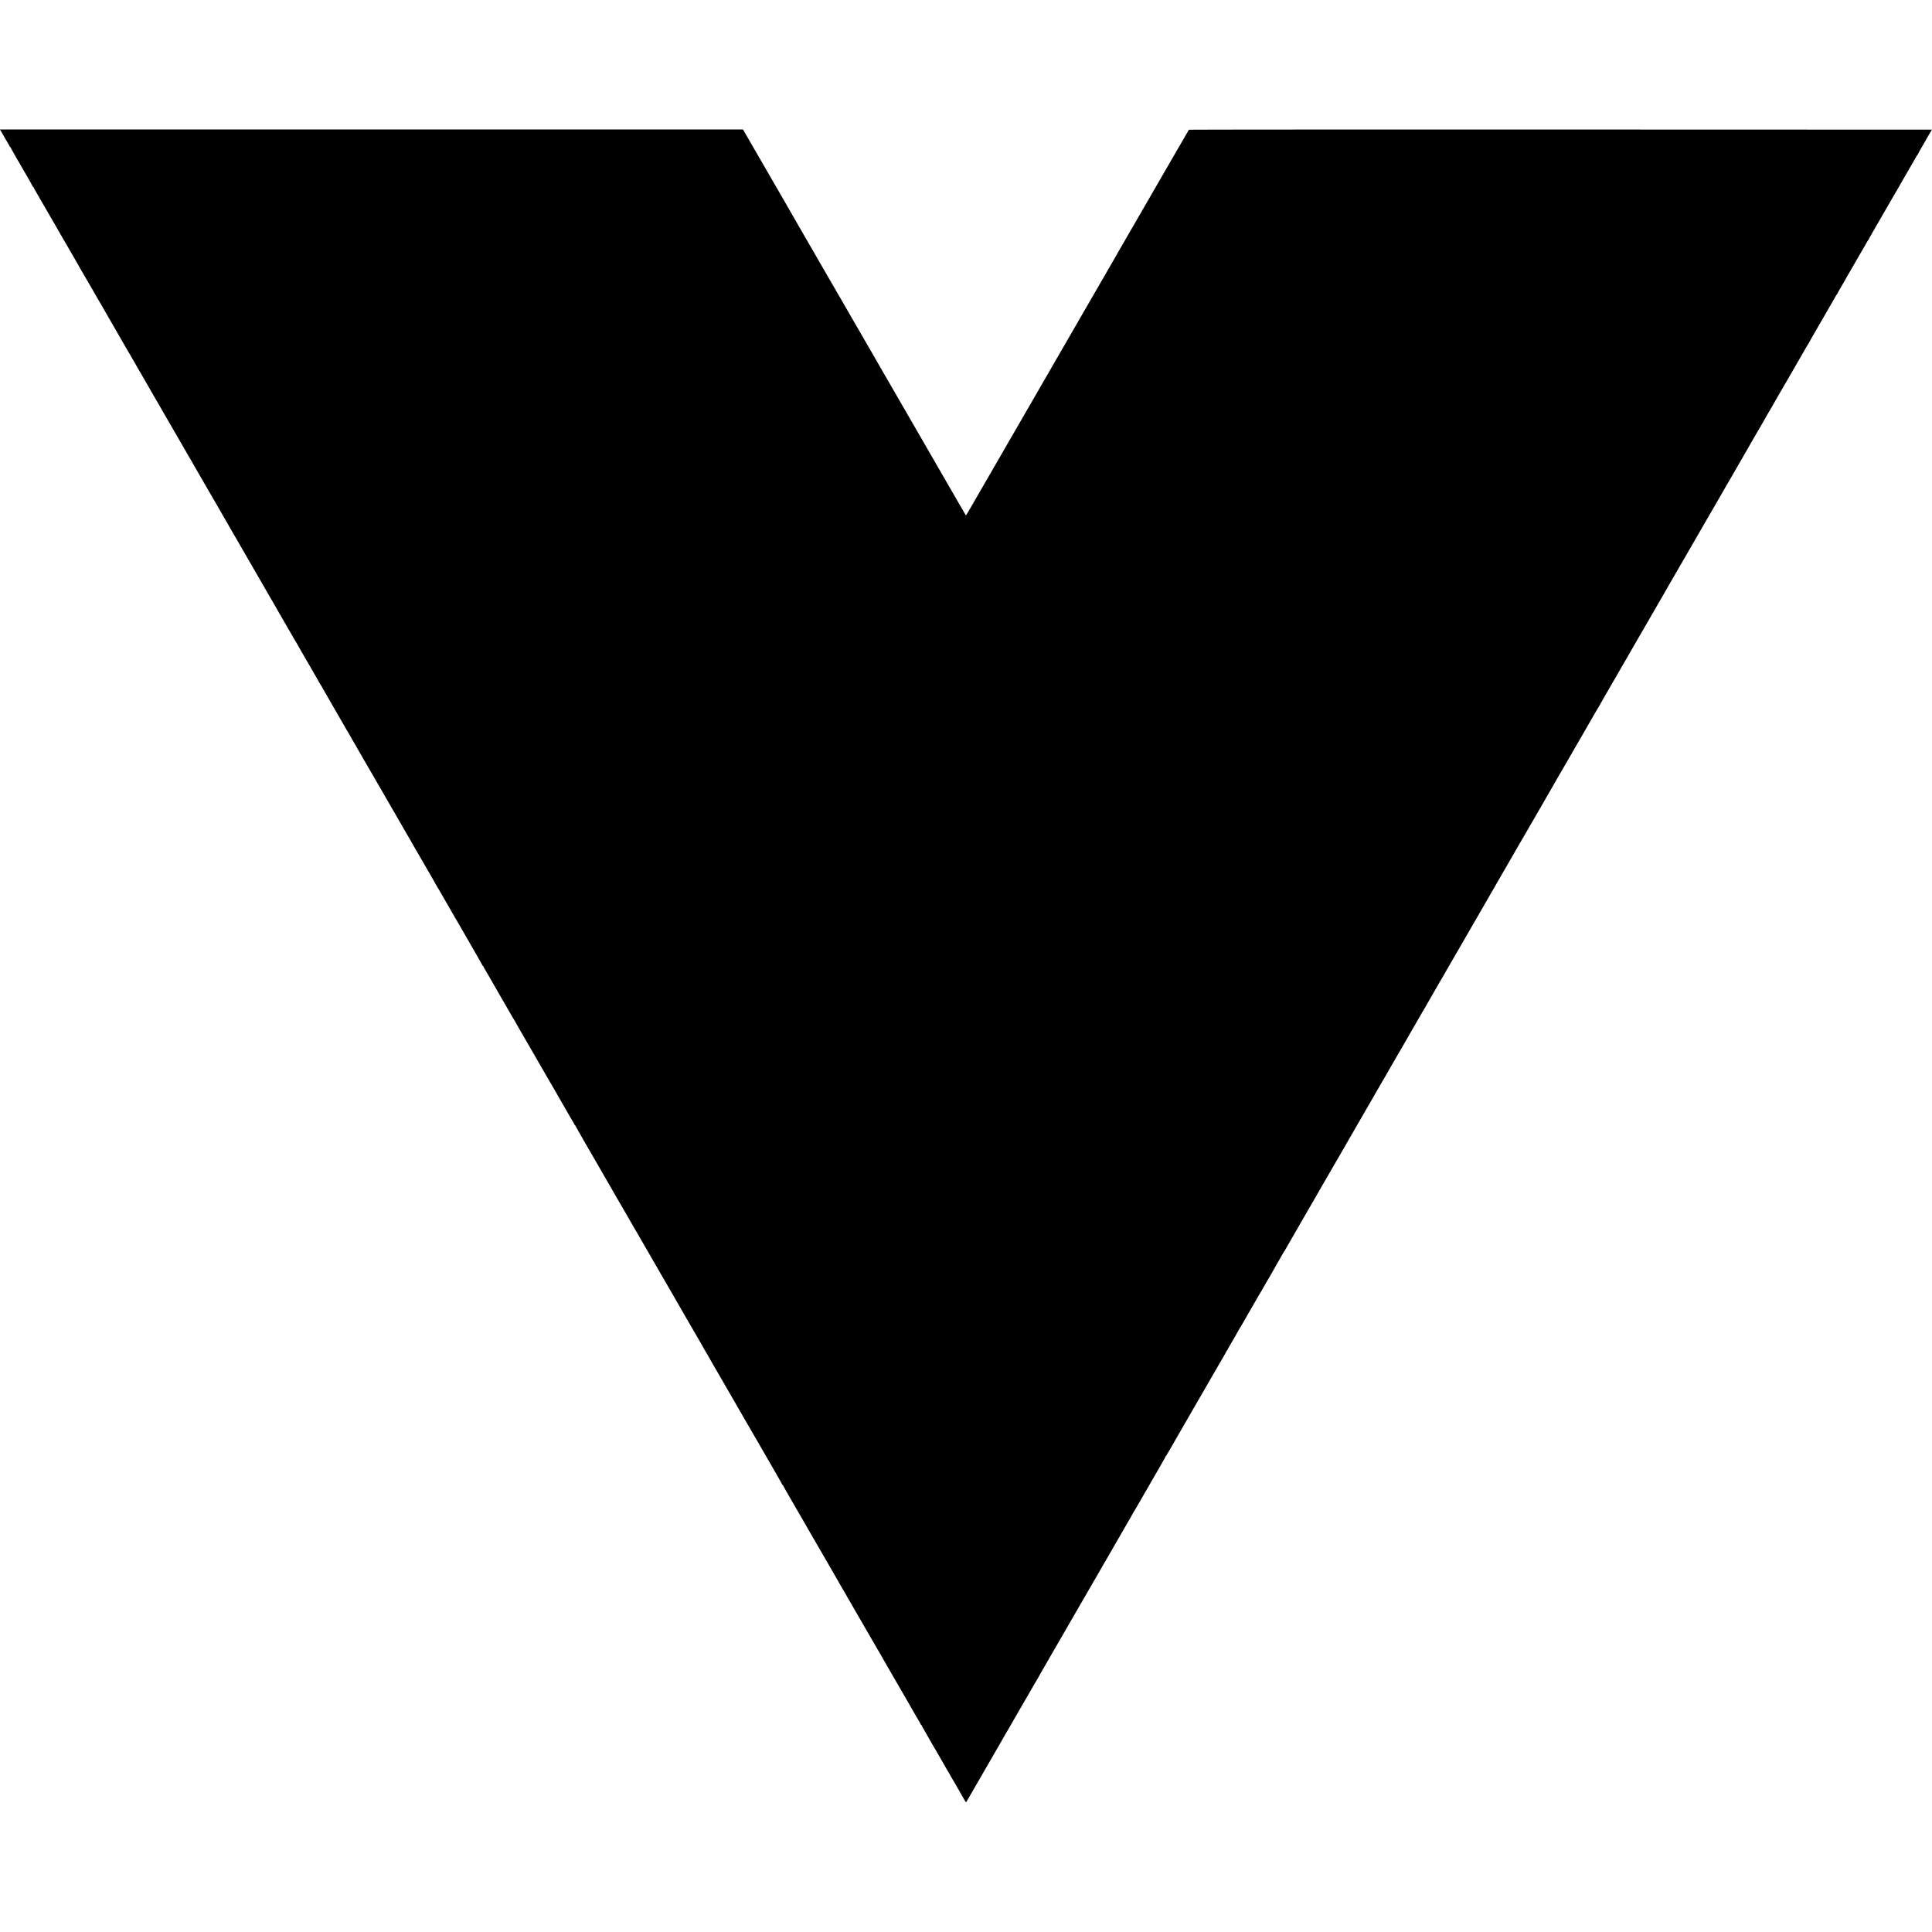
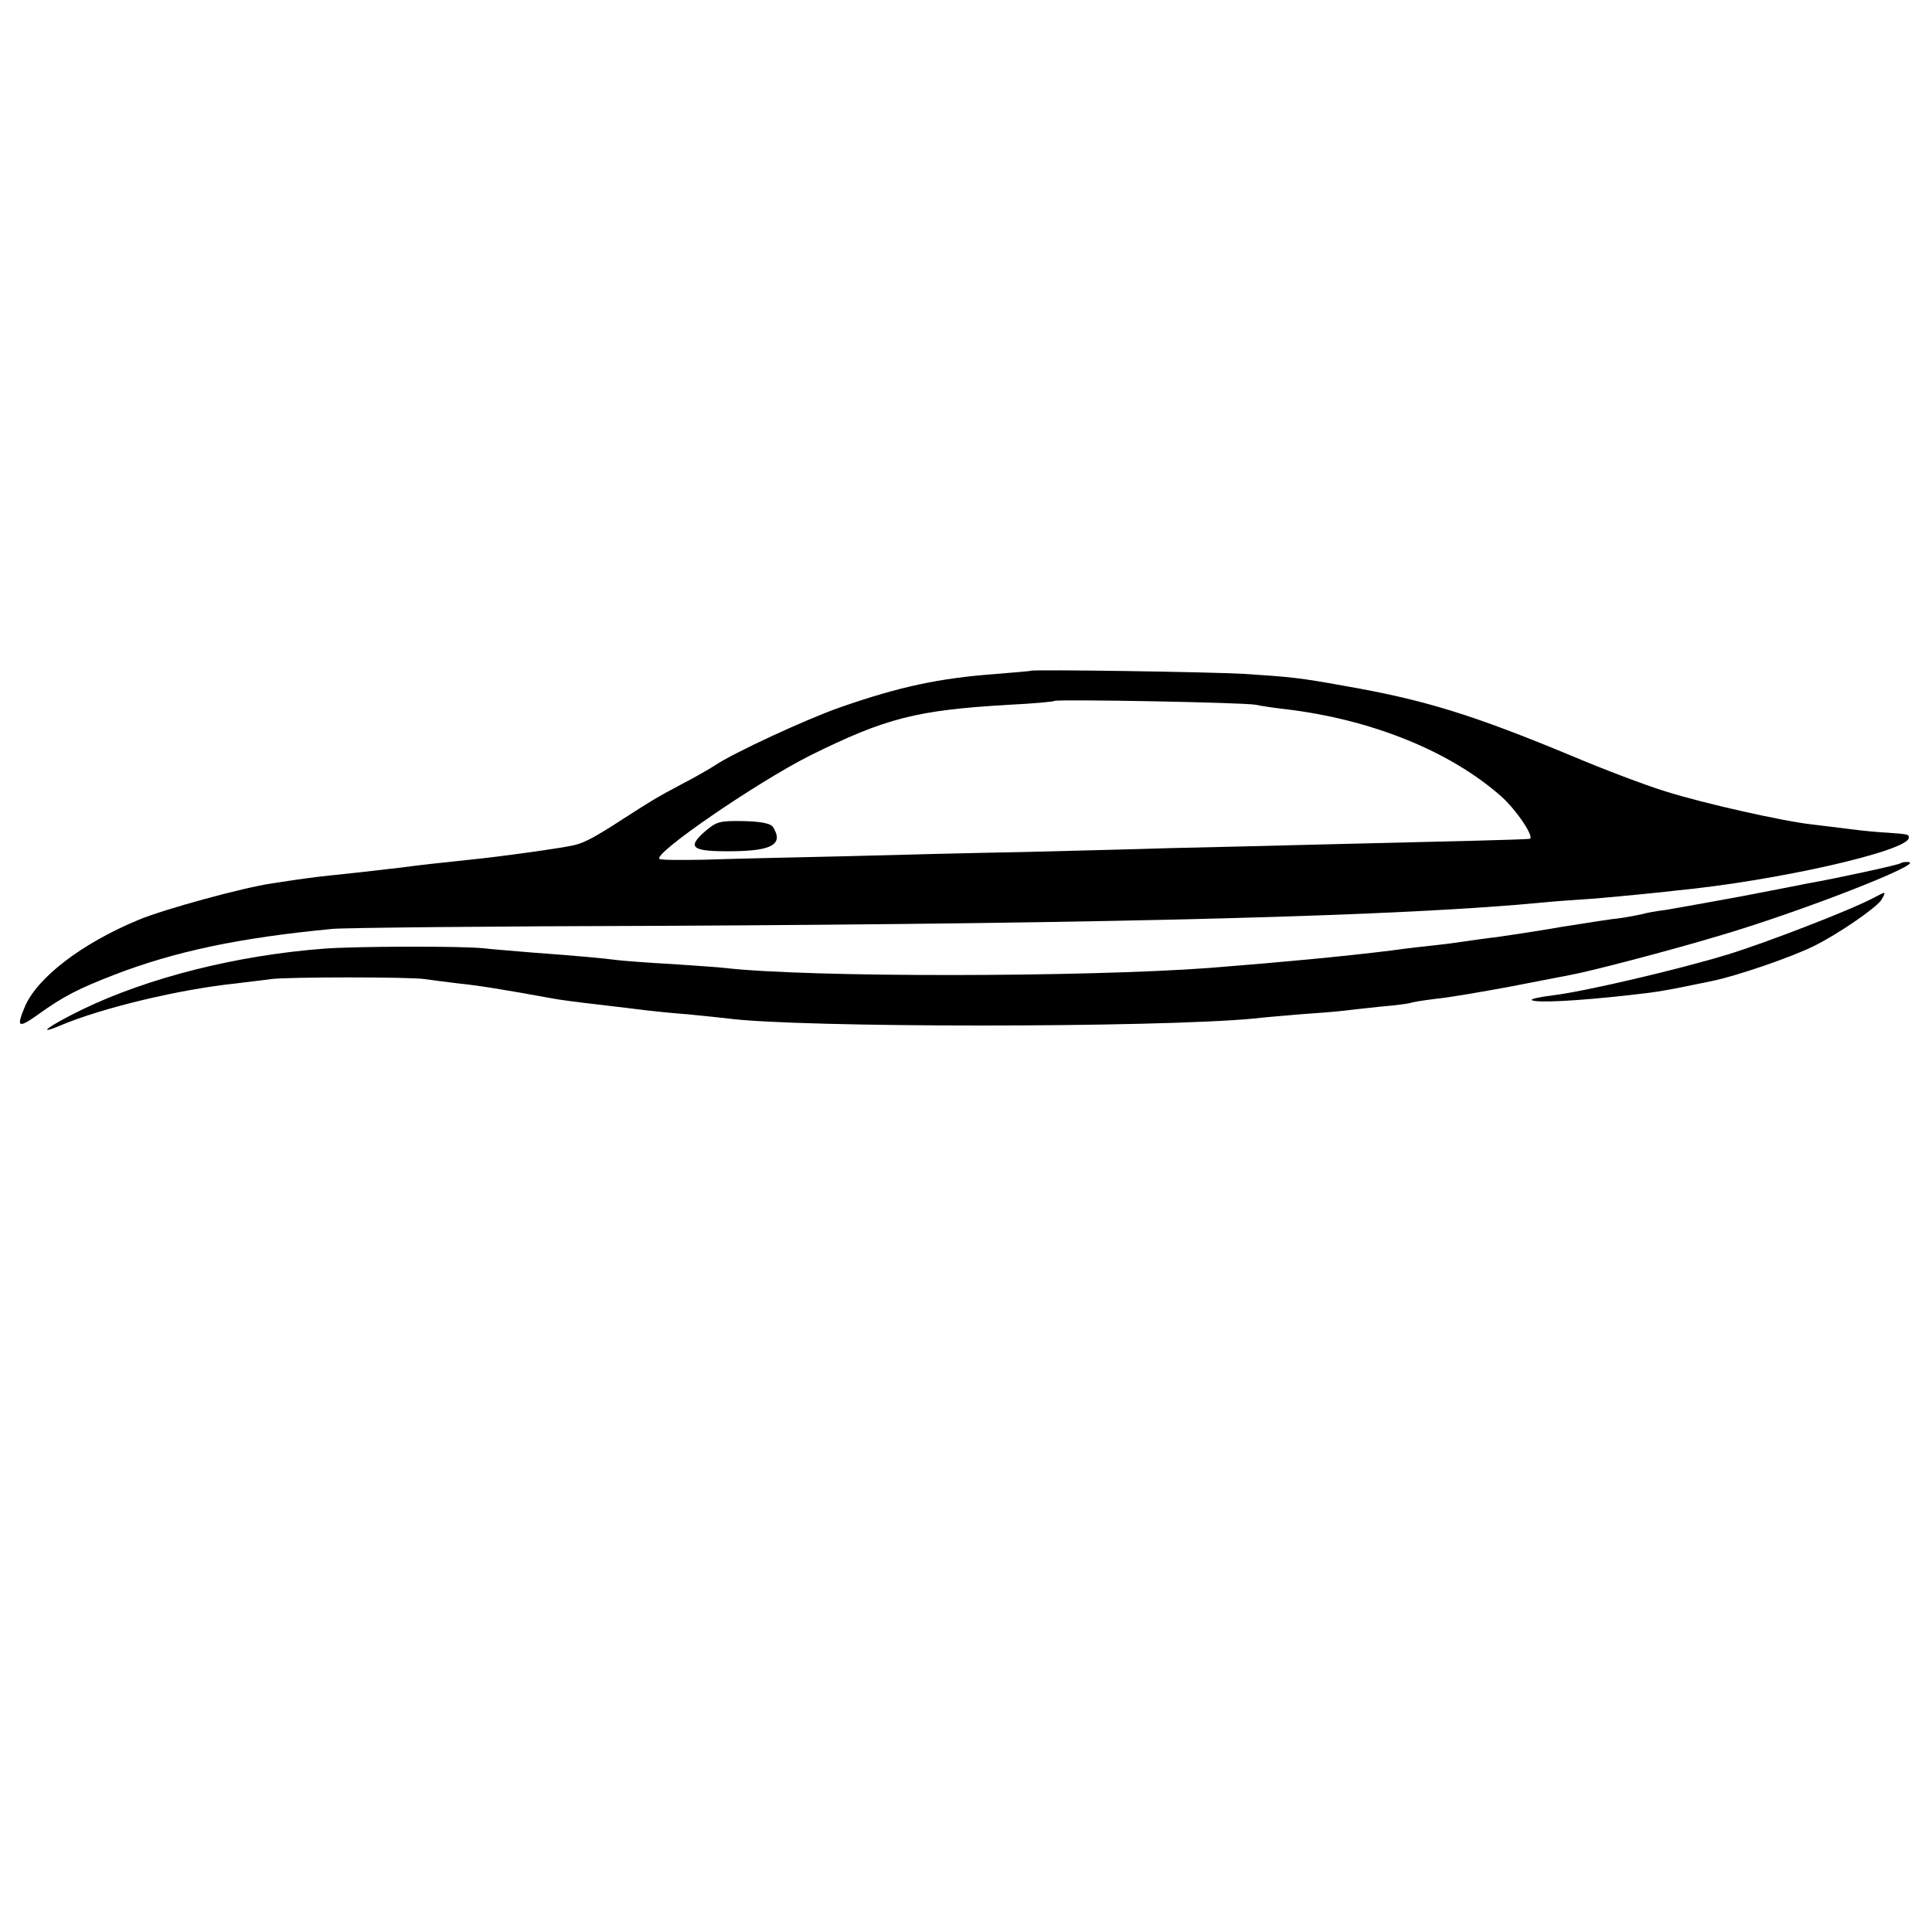
- <svg xmlns="http://www.w3.org/2000/svg" version="1.0" width="16pt" height="16pt" viewBox="0 0 16 16" preserveAspectRatio="xMidYMid meet">
-   <g transform="translate(0,16) scale(0.00032,-0.00032)" fill="#000000" stroke="none">
-     <path d="M18 46618 c45 -75 122 -207 122 -211 0 -2 25 -45 55 -95 30 -50 55 -96 55 -102 0 -5 5 -10 10 -10 6 0 10 -4 10 -9 0 -5 73 -135 161 -288 89 -153 173 -298 187 -323 14 -25 32 -57 41 -72 88 -149 187 -324 189 -335 2 -7 8 -13 13 -13 5 0 9 -4 9 -10 0 -5 46 -89 103 -187 175 -302 490 -846 507 -876 8 -16 20 -36 25 -45 28 -46 290 -498 339 -585 13 -23 74 -129 136 -236 61 -107 123 -215 137 -240 14 -25 29 -50 33 -56 5 -5 23 -37 40 -70 18 -33 38 -67 44 -75 11 -16 21 -33 63 -109 14 -25 29 -50 33 -56 4 -5 21 -35 38 -65 55 -100 261 -455 269 -465 4 -5 14 -21 20 -35 15 -29 41 -75 103 -180 24 -41 52 -88 60 -105 9 -16 57 -100 107 -185 112 -193 362 -626 380 -660 8 -14 23 -38 33 -55 11 -16 23 -37 27 -45 4 -8 26 -46 48 -85 23 -38 53 -90 67 -115 46 -81 64 -113 178 -310 62 -107 121 -210 132 -227 37 -67 56 -99 85 -148 16 -27 32 -57 36 -65 4 -8 15 -27 25 -42 9 -15 53 -89 96 -165 44 -76 177 -307 296 -513 120 -206 268 -463 330 -570 131 -227 117 -203 200 -348 36 -62 73 -125 82 -140 10 -15 21 -34 25 -42 4 -8 20 -37 36 -65 17 -27 38 -65 48 -82 49 -85 64 -111 87 -153 13 -25 28 -49 32 -55 4 -5 78 -134 165 -285 87 -151 166 -288 176 -305 10 -16 26 -43 35 -59 9 -17 125 -217 257 -445 132 -229 253 -441 270 -471 17 -30 45 -79 64 -108 18 -29 33 -54 33 -57 0 -2 20 -37 44 -77 24 -40 123 -212 221 -383 97 -170 190 -330 205 -355 16 -25 39 -65 53 -90 13 -25 81 -144 152 -265 70 -121 137 -238 150 -260 12 -22 37 -65 55 -95 18 -30 43 -73 55 -95 12 -22 48 -85 80 -140 77 -132 163 -280 190 -330 13 -22 71 -123 130 -225 59 -102 116 -199 126 -217 10 -17 29 -50 43 -72 15 -22 26 -43 26 -45 0 -2 27 -50 60 -106 33 -56 60 -103 60 -105 0 -2 55 -98 90 -155 8 -14 182 -316 239 -414 13 -22 45 -79 72 -124 27 -46 49 -86 49 -89 0 -2 14 -24 30 -48 16 -24 30 -46 30 -49 0 -5 74 -135 100 -176 5 -8 24 -42 43 -75 50 -88 58 -101 262 -455 104 -179 199 -345 213 -370 14 -25 28 -49 32 -55 4 -5 17 -26 28 -45 10 -19 62 -109 114 -200 114 -197 133 -230 170 -295 16 -27 33 -57 38 -65 17 -28 96 -165 103 -180 4 -8 16 -28 26 -45 10 -16 77 -131 148 -255 72 -124 181 -313 243 -420 62 -107 121 -209 131 -227 35 -62 323 -560 392 -678 38 -66 83 -145 100 -175 16 -30 33 -59 37 -65 4 -5 17 -27 29 -47 34 -61 56 -100 90 -156 17 -29 31 -55 31 -57 0 -2 17 -32 39 -67 21 -35 134 -229 251 -433 117 -203 235 -407 261 -451 27 -45 49 -85 49 -88 0 -4 8 -19 19 -34 15 -21 200 -341 309 -533 10 -19 33 -58 51 -87 17 -29 31 -54 31 -56 0 -2 25 -44 55 -94 30 -50 55 -95 55 -98 0 -4 6 -15 14 -23 7 -9 27 -41 43 -71 17 -30 170 -297 342 -594 171 -296 311 -542 311 -547 0 -5 5 -9 10 -9 6 0 10 -4 10 -10 0 -5 22 -47 49 -92 27 -46 58 -99 68 -118 24 -43 81 -140 93 -160 5 -8 66 -114 135 -235 69 -121 130 -227 135 -235 12 -21 259 -447 283 -490 10 -19 28 -47 38 -62 11 -14 19 -29 19 -32 0 -3 37 -69 83 -148 99 -170 305 -526 337 -583 13 -22 31 -53 41 -70 11 -16 22 -37 26 -45 7 -14 82 -146 103 -180 14 -24 181 -311 205 -355 13 -22 46 -80 75 -130 29 -49 64 -110 78 -135 14 -25 51 -88 82 -140 31 -52 59 -102 63 -110 4 -8 18 -33 31 -55 205 -353 284 -489 309 -535 17 -30 45 -78 62 -106 18 -28 36 -60 39 -72 4 -12 12 -22 17 -22 5 0 9 -4 9 -10 0 -5 109 -197 241 -427 133 -230 250 -431 259 -448 51 -90 222 -385 280 -485 37 -63 78 -135 92 -160 14 -25 67 -117 118 -205 51 -88 101 -175 111 -193 34 -58 55 -95 149 -257 51 -88 101 -173 110 -190 9 -16 76 -131 147 -255 72 -124 140 -241 151 -260 61 -108 281 -489 355 -615 38 -66 77 -133 87 -150 35 -63 91 -161 100 -175 14 -23 99 -169 128 -220 54 -97 135 -235 142 -245 4 -5 20 -32 35 -60 26 -48 238 -416 276 -480 10 -16 26 -46 37 -65 30 -53 382 -661 403 -695 10 -16 22 -37 26 -45 4 -8 26 -48 50 -88 24 -41 43 -75 43 -77 0 -2 22 -40 50 -85 27 -45 50 -84 50 -86 0 -3 38 -69 83 -147 84 -142 302 -520 340 -587 10 -19 34 -60 52 -90 18 -30 44 -75 57 -100 14 -25 45 -79 70 -120 25 -41 56 -96 70 -121 14 -25 77 -133 138 -240 62 -107 122 -210 132 -229 25 -43 310 -535 337 -581 11 -19 26 -45 34 -59 17 -32 238 -414 266 -460 11 -19 24 -41 28 -49 3 -7 75 -133 160 -278 84 -146 153 -269 153 -274 0 -5 5 -9 10 -9 6 0 10 -4 10 -10 0 -5 82 -150 181 -322 182 -314 201 -346 240 -415 12 -21 80 -139 152 -263 71 -124 141 -245 155 -270 14 -25 28 -49 32 -55 6 -8 145 -248 220 -380 37 -66 209 -362 229 -395 11 -19 24 -42 28 -49 4 -8 67 -118 140 -243 73 -125 133 -230 133 -233 0 -2 15 -28 33 -57 19 -29 47 -78 64 -108 17 -30 53 -93 79 -139 53 -90 82 -141 157 -272 82 -142 115 -199 381 -659 142 -245 268 -463 281 -485 12 -22 71 -125 132 -230 60 -104 172 -298 248 -430 76 -132 146 -253 156 -270 11 -16 22 -36 26 -44 3 -8 30 -54 60 -103 29 -49 53 -91 53 -93 0 -3 18 -34 40 -70 22 -36 40 -67 40 -69 0 -2 37 -66 81 -142 45 -77 98 -168 119 -204 20 -36 47 -81 58 -100 12 -19 27 -47 33 -62 6 -16 15 -28 20 -28 5 0 9 -4 9 -9 0 -6 63 -118 140 -251 77 -133 140 -243 140 -245 0 -2 18 -33 41 -70 22 -37 49 -83 60 -101 10 -19 29 -51 40 -71 25 -45 109 -189 126 -218 7 -11 17 -29 22 -40 6 -11 22 -38 35 -60 14 -22 37 -62 52 -90 14 -27 35 -62 45 -77 11 -14 19 -29 19 -32 0 -3 18 -35 40 -71 22 -36 40 -67 40 -69 0 -2 19 -35 42 -72 23 -38 55 -94 72 -124 26 -47 139 -244 171 -298 6 -9 21 -36 34 -60 28 -48 37 -51 51 -19 6 12 19 36 29 52 10 17 27 46 38 65 11 19 104 181 208 360 103 179 199 345 213 370 14 25 42 74 64 109 21 34 38 65 38 67 0 2 18 33 40 69 22 36 40 67 40 69 0 3 177 310 199 346 16 26 136 234 140 244 2 5 25 44 52 88 27 44 49 81 49 84 0 2 18 34 40 70 22 36 40 67 40 69 0 2 20 36 43 77 35 58 169 289 297 513 9 17 50 86 90 155 40 69 86 150 103 180 16 30 35 62 41 70 6 8 16 24 22 35 35 64 72 129 167 293 59 100 116 199 127 220 11 20 30 53 41 72 43 72 1070 1850 1121 1940 14 25 65 113 113 195 48 83 96 166 107 185 10 19 28 50 38 68 11 18 73 124 137 235 64 111 175 303 246 427 71 124 173 299 225 390 52 91 116 202 143 248 27 45 49 85 49 89 0 4 6 14 14 22 7 9 28 43 46 76 26 47 251 436 378 655 11 19 29 51 40 70 11 19 101 176 201 348 99 172 181 317 181 323 0 5 5 9 10 9 6 0 10 5 10 11 0 6 8 23 18 37 11 15 32 52 49 82 16 30 130 228 253 440 122 212 234 405 248 430 13 25 39 70 57 100 39 65 69 117 130 225 25 44 50 87 55 95 12 19 78 134 220 380 61 107 129 224 150 260 161 277 222 382 246 425 15 28 47 83 71 123 24 41 43 78 43 83 0 5 4 9 8 9 4 0 13 12 19 28 7 15 23 45 36 67 66 110 277 478 277 483 0 3 6 13 14 21 7 9 27 41 43 71 17 30 45 80 63 110 34 57 375 649 394 685 6 11 16 27 22 35 6 8 26 42 44 75 18 33 41 74 51 90 10 17 24 41 32 55 54 97 72 128 88 152 11 14 19 28 19 30 0 3 79 141 175 308 96 167 175 305 175 308 0 3 6 13 14 21 7 9 26 39 41 66 33 60 276 483 338 587 24 40 46 80 50 88 4 8 13 24 20 35 14 23 95 163 125 215 11 19 52 91 92 160 40 69 80 139 90 155 9 17 103 179 207 360 105 182 200 346 211 365 103 181 463 802 489 845 7 11 15 27 19 35 4 8 29 51 55 95 64 110 828 1433 848 1470 9 17 24 41 33 55 9 14 29 48 45 77 15 28 52 93 82 145 30 51 62 107 71 123 17 30 231 398 400 690 51 88 103 179 115 202 12 23 26 48 32 55 6 7 24 38 40 68 17 30 61 107 98 170 37 63 84 144 103 180 19 36 41 72 48 81 8 8 14 18 14 21 0 4 27 51 59 106 32 55 72 124 89 154 16 29 71 125 122 213 51 88 104 180 118 205 13 25 28 50 32 55 4 6 17 26 28 45 11 19 45 80 77 135 31 55 66 116 77 135 11 19 88 152 171 295 401 694 620 1072 650 1125 11 19 87 152 170 295 83 143 158 273 166 288 9 16 21 36 26 45 6 9 31 52 55 96 25 43 54 94 66 115 11 20 95 164 186 321 91 157 173 299 182 315 9 17 26 46 37 65 12 19 66 114 121 210 56 96 108 186 117 200 8 14 24 40 34 59 24 45 383 664 412 713 5 9 17 29 26 45 15 28 120 210 241 419 36 61 68 117 72 125 4 8 12 23 19 34 35 57 245 420 262 453 11 20 35 61 53 90 17 29 32 54 32 56 0 3 28 51 62 108 33 57 70 119 80 138 10 19 23 42 28 50 5 8 32 53 59 100 27 47 149 258 271 470 122 212 234 405 248 430 30 53 62 108 80 135 6 11 15 27 19 35 4 8 85 150 181 315 96 165 187 323 202 350 31 56 116 202 130 225 5 8 25 42 43 75 19 33 92 159 162 280 149 257 157 271 202 350 19 33 38 67 43 75 9 14 228 392 275 475 12 22 55 96 95 165 40 69 80 139 90 155 24 42 202 350 221 383 9 15 27 47 41 72 14 25 75 131 136 236 61 106 121 210 134 232 99 172 271 470 279 482 5 8 23 40 40 70 18 30 81 141 142 245 60 105 121 210 135 235 14 25 71 124 127 220 56 96 143 247 194 335 51 88 96 167 102 175 14 24 180 311 204 355 23 43 340 590 356 615 5 8 50 87 101 175 171 301 517 898 582 1008 25 43 46 81 46 83 0 2 12 23 27 47 14 23 40 67 56 97 16 30 35 62 42 70 7 8 15 22 18 30 4 8 20 38 37 65 16 28 33 57 37 65 6 12 111 196 143 250 5 8 55 95 112 193 57 98 113 195 126 215 12 20 27 46 32 57 6 11 14 27 20 35 5 8 76 130 156 270 80 140 165 287 187 325 23 39 52 90 66 115 13 25 30 52 37 61 8 8 14 18 14 21 0 4 41 77 92 165 50 87 175 302 276 478 101 176 208 360 236 408 28 49 67 117 86 152 19 35 41 70 48 77 6 6 12 15 12 19 0 7 124 224 167 291 12 21 23 40 23 42 0 2 21 40 46 83 26 43 55 92 64 109 54 95 327 568 354 614 19 30 45 75 59 100 71 128 82 145 89 148 4 2 8 8 8 13 0 5 42 82 94 172 311 538 496 858 518 897 14 25 40 70 58 100 18 30 42 71 53 90 10 19 79 139 152 265 73 127 142 246 153 265 10 19 43 76 72 125 29 50 63 108 75 130 65 116 80 140 87 143 4 2 8 8 8 12 0 8 114 212 140 250 6 8 14 24 20 35 5 11 54 97 108 190 l100 170 -9611 3 c-5286 1 -9614 -1 -9618 -5 -5 -6 -419 -719 -619 -1068 -89 -155 -267 -463 -323 -560 -38 -66 -81 -140 -95 -165 -31 -56 -263 -457 -526 -910 -110 -190 -224 -388 -254 -440 -29 -52 -61 -109 -71 -125 -23 -39 -243 -420 -268 -465 -11 -19 -204 -352 -428 -740 -224 -388 -477 -826 -563 -975 -85 -148 -185 -322 -222 -385 -37 -63 -120 -207 -185 -320 -65 -113 -177 -306 -248 -430 -72 -124 -172 -297 -222 -385 -51 -88 -142 -245 -202 -350 -131 -226 -247 -427 -408 -705 -65 -113 -249 -432 -410 -710 -160 -278 -388 -673 -506 -877 -118 -205 -216 -373 -219 -373 -3 0 -52 82 -109 183 -58 100 -144 250 -192 332 -95 164 -402 696 -647 1120 -85 149 -228 396 -317 550 -212 365 -982 1700 -1008 1745 -10 19 -43 76 -72 125 -29 50 -64 110 -77 135 -14 25 -63 110 -110 190 -47 80 -96 165 -110 190 -14 25 -99 171 -188 325 -89 154 -174 300 -188 325 -13 25 -64 113 -112 195 -48 83 -140 242 -205 355 -65 113 -183 317 -263 454 -79 137 -152 264 -163 282 -50 89 -335 583 -354 614 -12 19 -34 58 -50 85 -15 28 -129 226 -253 440 -124 215 -235 408 -247 430 -12 22 -69 121 -127 220 -58 99 -226 389 -373 645 -148 256 -324 561 -392 678 -67 117 -134 232 -147 255 -13 23 -33 59 -46 80 l-22 37 -9615 0 -9615 0 20 -32z" />
+ <svg xmlns="http://www.w3.org/2000/svg" version="1.0" width="500pt" height="500pt" viewBox="0 0 500 500" preserveAspectRatio="xMidYMid meet">
+   <g transform="translate(0,500) scale(0.1,-0.1)" fill="#000000" stroke="none">
+     <path d="M2667 3264 c-1 -1 -40 -4 -87 -8 -150 -11 -252 -33 -407 -87 -88 -31 -276 -118 -323 -150 -14 -9 -52 -31 -85 -48 -70 -37 -80 -44 -155 -92 -68 -44 -95 -59 -123 -66 -27 -7 -191 -30 -272 -38 -77 -8 -131 -14 -175 -20 -94 -11 -139 -16 -179 -20 -42 -4 -91 -11 -156 -21 -76 -11 -280 -67 -345 -94 -148 -61 -264 -150 -296 -226 -22 -53 -17 -56 34 -20 65 47 104 67 197 103 158 61 324 96 565 119 30 3 417 7 860 8 1176 6 1912 25 2280 61 19 2 73 6 120 9 47 4 101 9 120 11 19 2 62 6 95 10 262 25 605 103 605 137 0 9 -1 9 -55 13 -22 1 -65 5 -95 9 -30 4 -74 9 -98 12 -75 8 -284 55 -382 86 -52 16 -160 57 -238 90 -262 109 -386 147 -593 183 -116 21 -137 23 -259 31 -86 5 -548 12 -553 8z m583 -88 c14 -3 47 -8 74 -11 223 -26 427 -108 560 -225 41 -36 90 -110 74 -111 -22 -2 -179 -6 -478 -13 -157 -4 -361 -9 -455 -11 -93 -3 -262 -7 -375 -10 -113 -2 -322 -7 -465 -11 -143 -3 -307 -7 -365 -9 -58 -1 -109 -1 -113 2 -20 12 251 198 390 268 196 97 275 117 513 131 63 3 117 8 119 10 5 5 494 -4 521 -10z" />
+     <path d="M1823 2847 c-46 -41 -32 -51 72 -50 103 1 133 18 106 62 -6 10 -31 15 -77 16 -62 1 -70 -1 -101 -28z" />
+     <path d="M4919 2766 c-4 -4 -165 -39 -239 -52 -14 -3 -92 -18 -175 -34 -82 -15 -170 -31 -195 -35 -25 -3 -52 -8 -61 -11 -9 -2 -34 -7 -55 -10 -22 -2 -91 -13 -154 -23 -63 -11 -137 -22 -165 -26 -27 -3 -61 -8 -75 -10 -14 -2 -47 -7 -75 -10 -27 -3 -84 -9 -125 -15 -123 -15 -267 -29 -470 -45 -325 -24 -1036 -25 -1255 0 -16 2 -77 6 -135 10 -58 3 -121 8 -140 10 -38 5 -102 11 -225 20 -44 4 -100 8 -125 11 -62 6 -331 5 -410 -1 -226 -17 -457 -75 -628 -158 -84 -41 -123 -69 -56 -41 109 46 310 94 456 109 29 4 69 8 88 11 42 6 365 6 400 0 14 -2 52 -7 85 -11 51 -5 119 -16 245 -39 14 -3 68 -10 120 -16 52 -6 109 -13 125 -15 17 -2 64 -7 105 -10 41 -4 89 -9 105 -11 187 -24 1105 -24 1360 0 22 3 76 7 120 11 44 3 94 7 110 9 17 2 61 7 99 11 38 3 72 8 75 9 3 2 33 7 66 11 33 3 119 18 190 31 72 14 144 28 160 31 50 9 253 62 380 100 212 62 540 190 494 192 -9 1 -18 -1 -20 -3z" />
+     <path d="M4848 2676 c-58 -31 -278 -116 -376 -146 -131 -40 -376 -97 -454 -106 -32 -4 -56 -9 -54 -12 9 -8 114 -3 256 13 73 8 89 11 210 36 64 13 207 62 265 91 61 30 160 98 174 119 13 23 13 23 -21 5z" />
  </g>
</svg>
